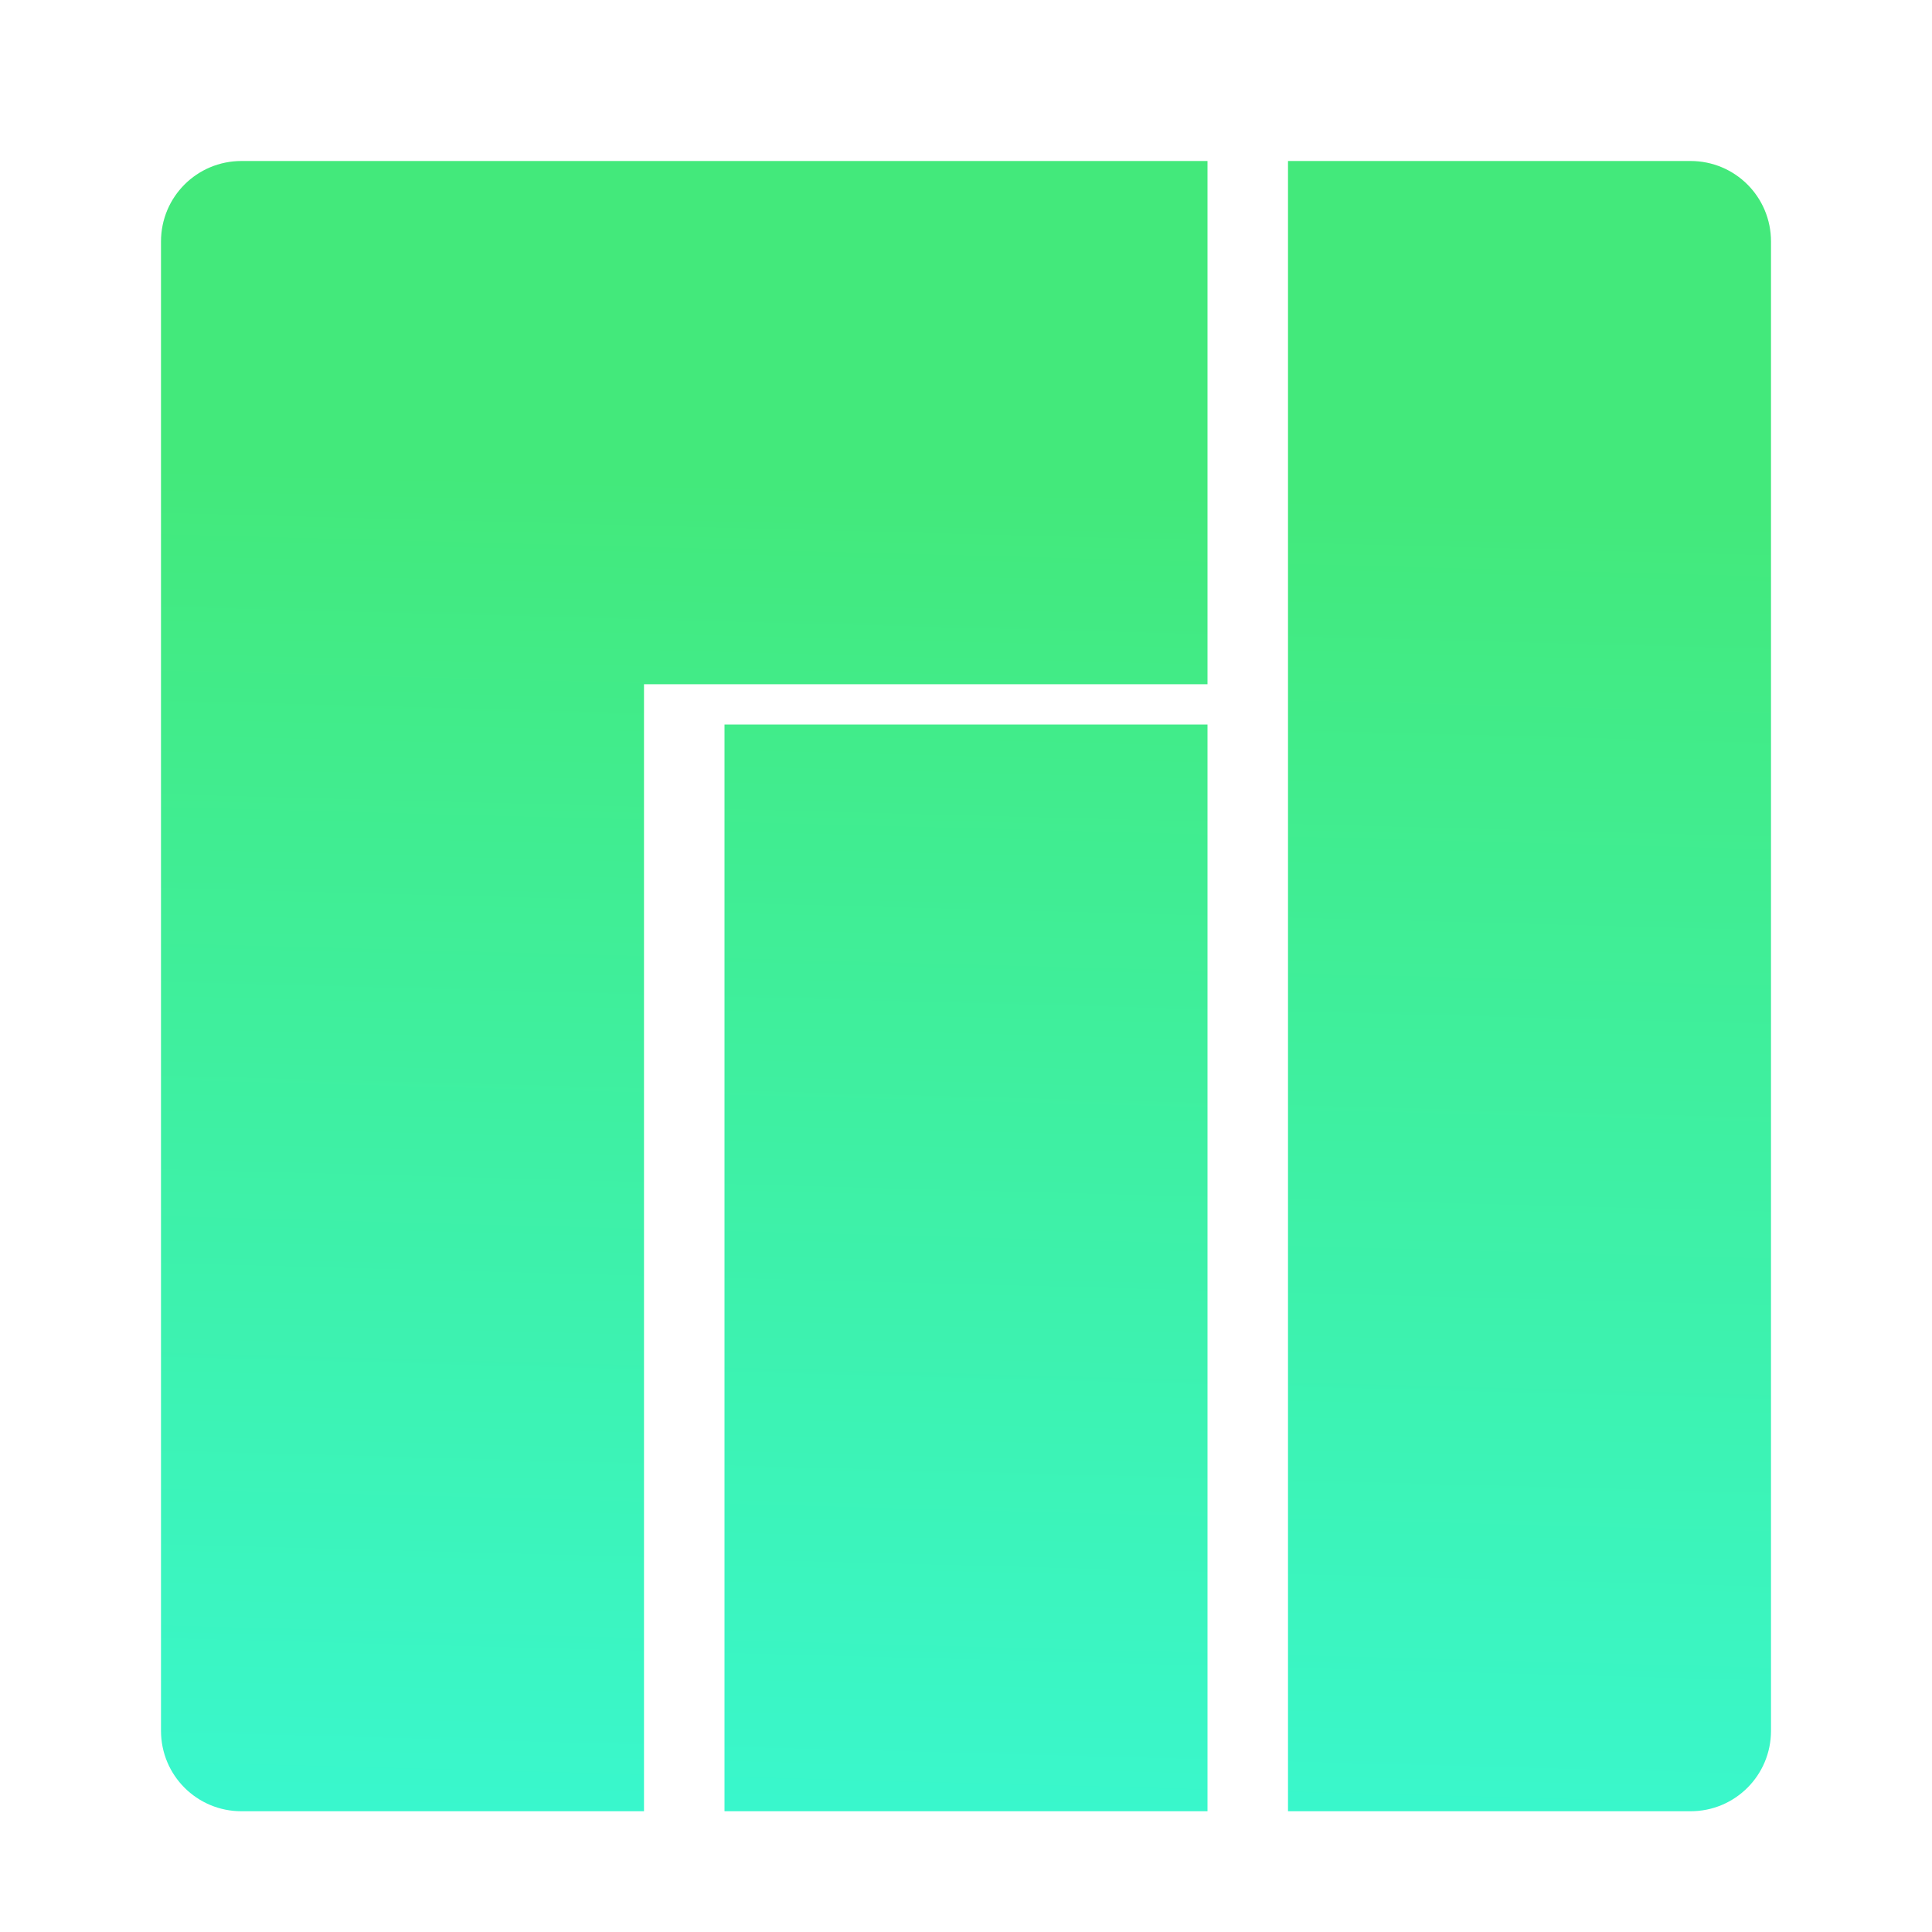
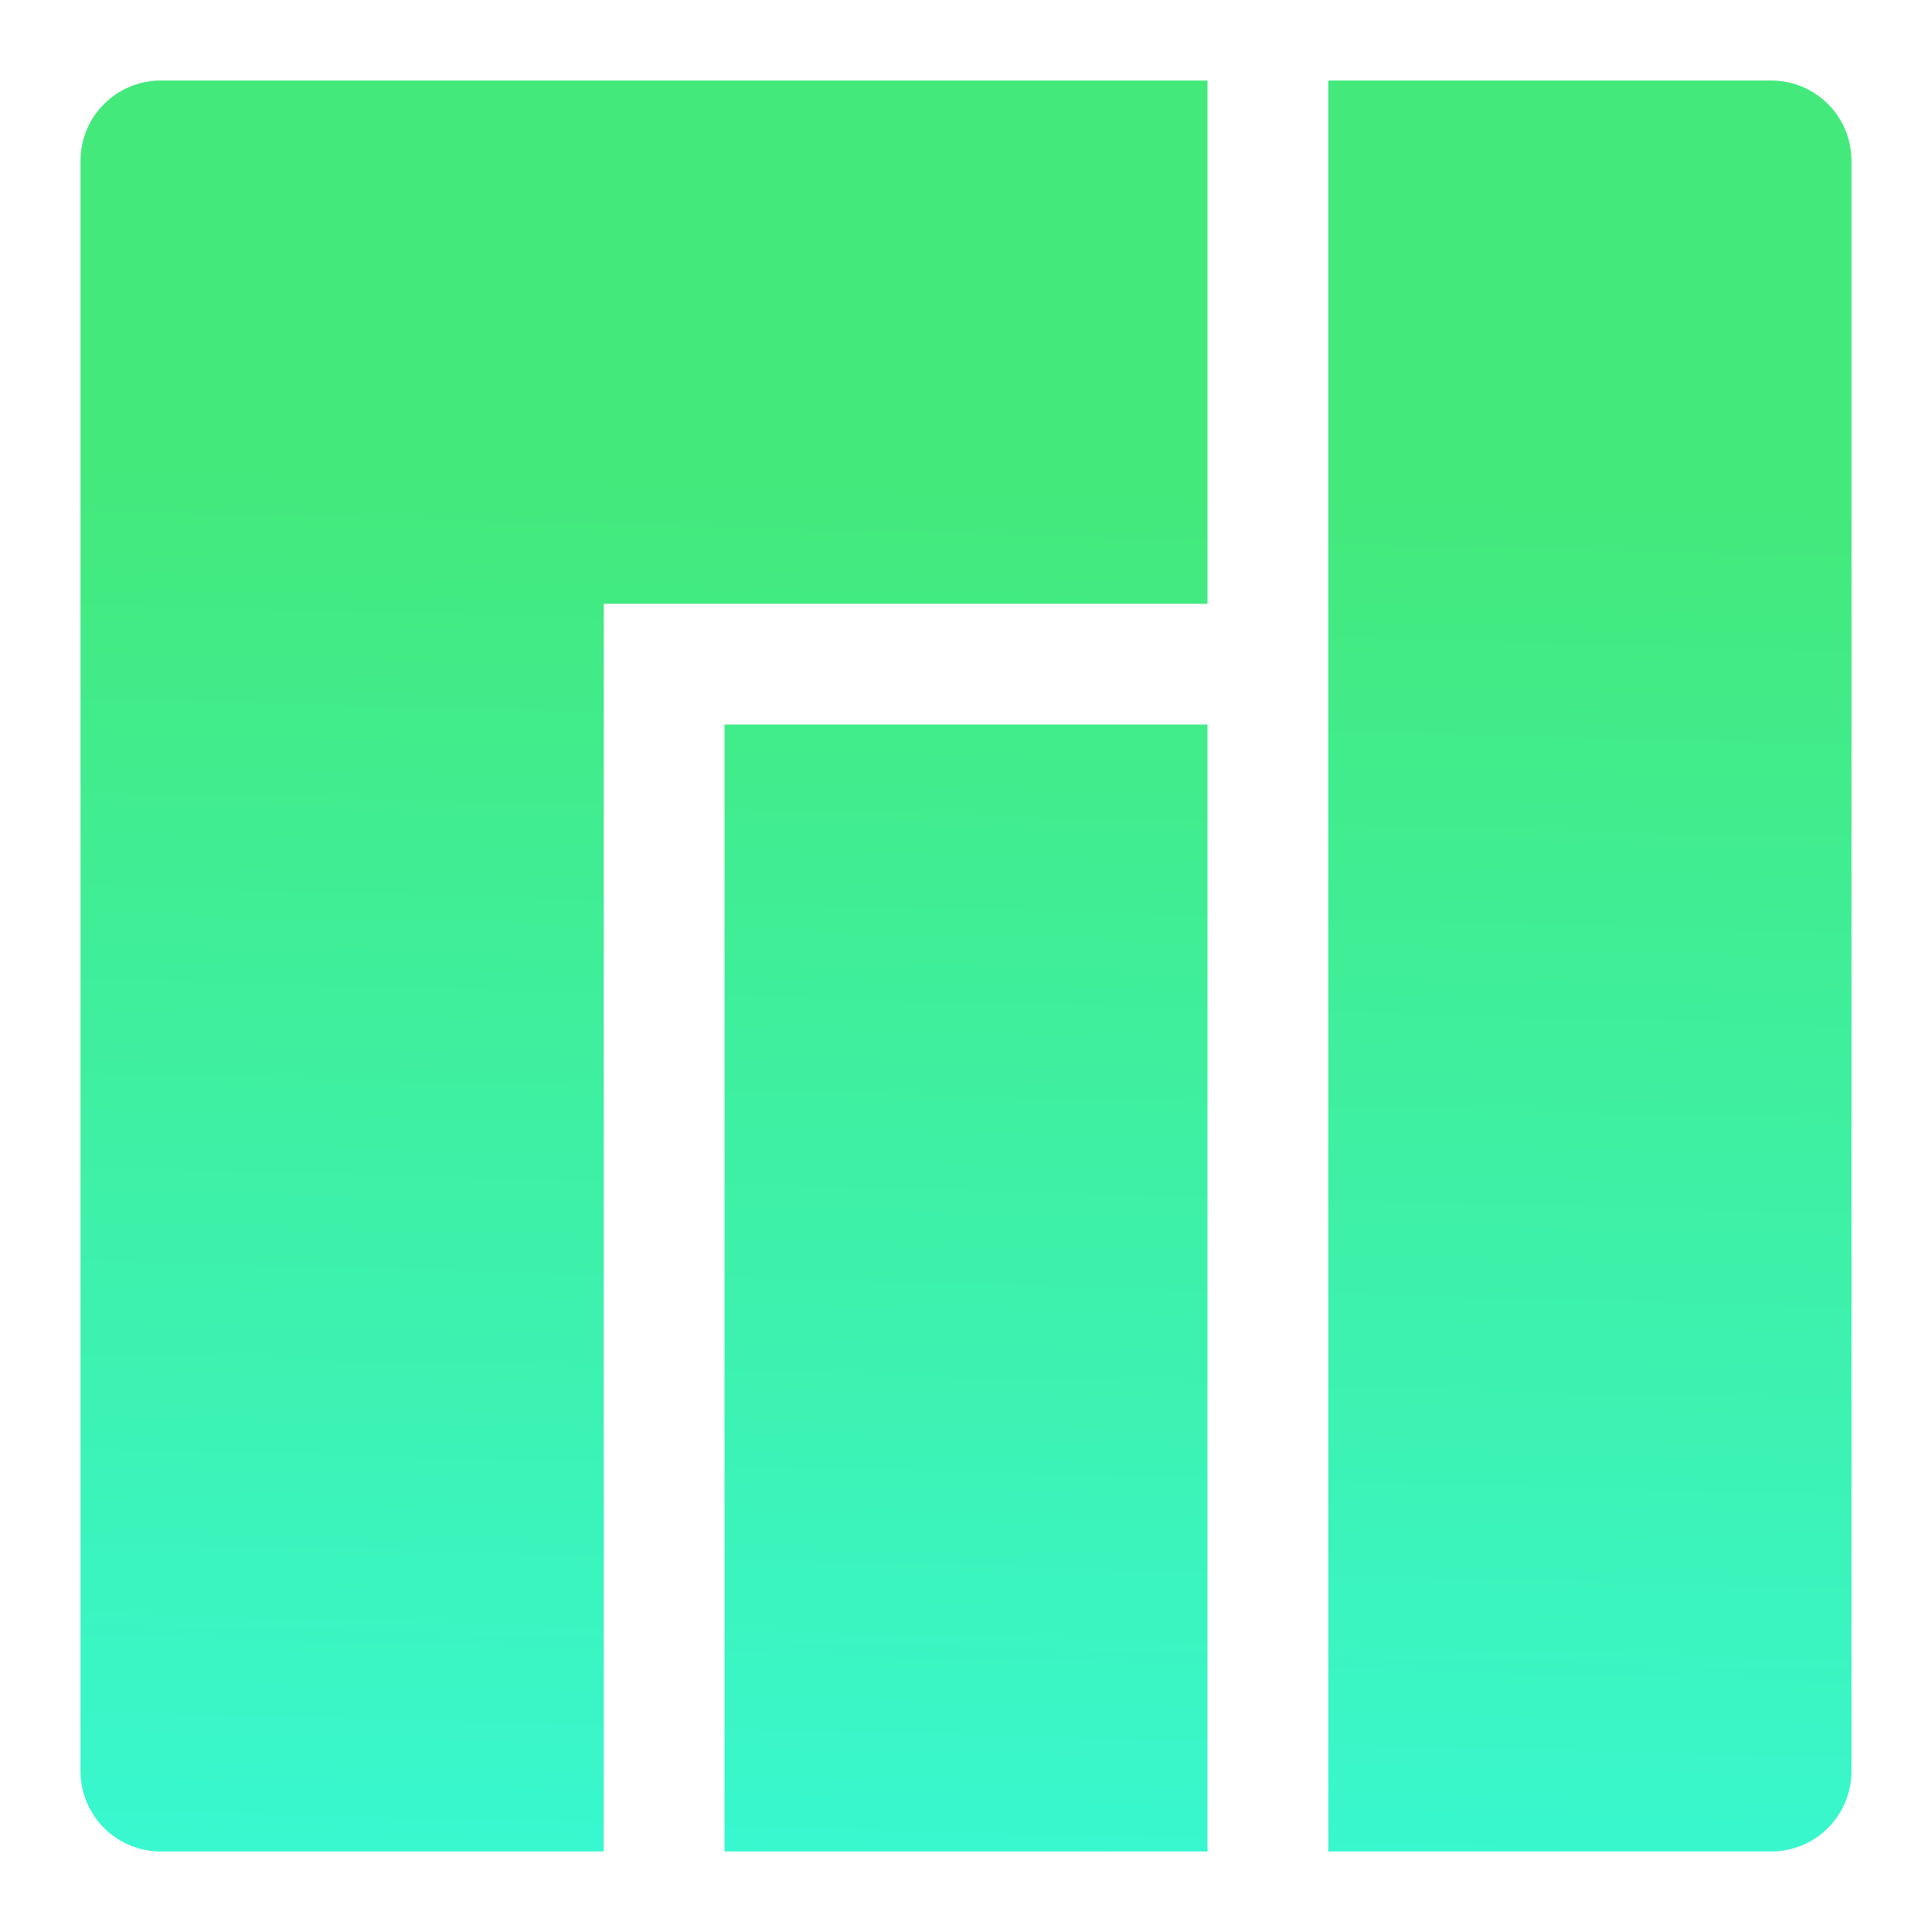
<svg xmlns="http://www.w3.org/2000/svg" style="isolation:isolate" viewBox="0 0 48 48" width="48pt" height="48pt">
  <linearGradient id="grad" x1="20" y1="12" x2="19" y2="50" gradientUnits="userSpaceOnUse">
    <stop offset="0%" stop-color="#43e97b" />
    <stop offset="98%" stop-color="#38f9d7" />
  </linearGradient>
-   <path d=" M 4 43 c 0 1.108 0.892 2 2 2     H 16     V 17     H 30     V 4     H 6 c -1.108 0 -2 0.892 -2 2 Z  M 32 4     V 45     H 42 c 1.108 0 2 -0.892 2 -2     V 6 c 0 -1.108 -0.892 -2 -2 -2 Z  M 18 18     V 45     H 30     V 18 Z " fill-rule="evenodd" fill="url(#grad)" />
+   <path d=" M 2 44 c 0 1.108 0.892 2 2 2     H 15     V 15     H 30     V 2     H 4 c -1.108 0 -2 0.892 -2 2 Z  M 33 2     V 46     H 44 c 1.108 0 2 -0.892 2 -2     V 4 c 0 -1.108 -0.892 -2 -2 -2 Z  M 18 18     V 46     H 30     V 18 Z " fill-rule="evenodd" fill="url(#grad)" />
</svg>
